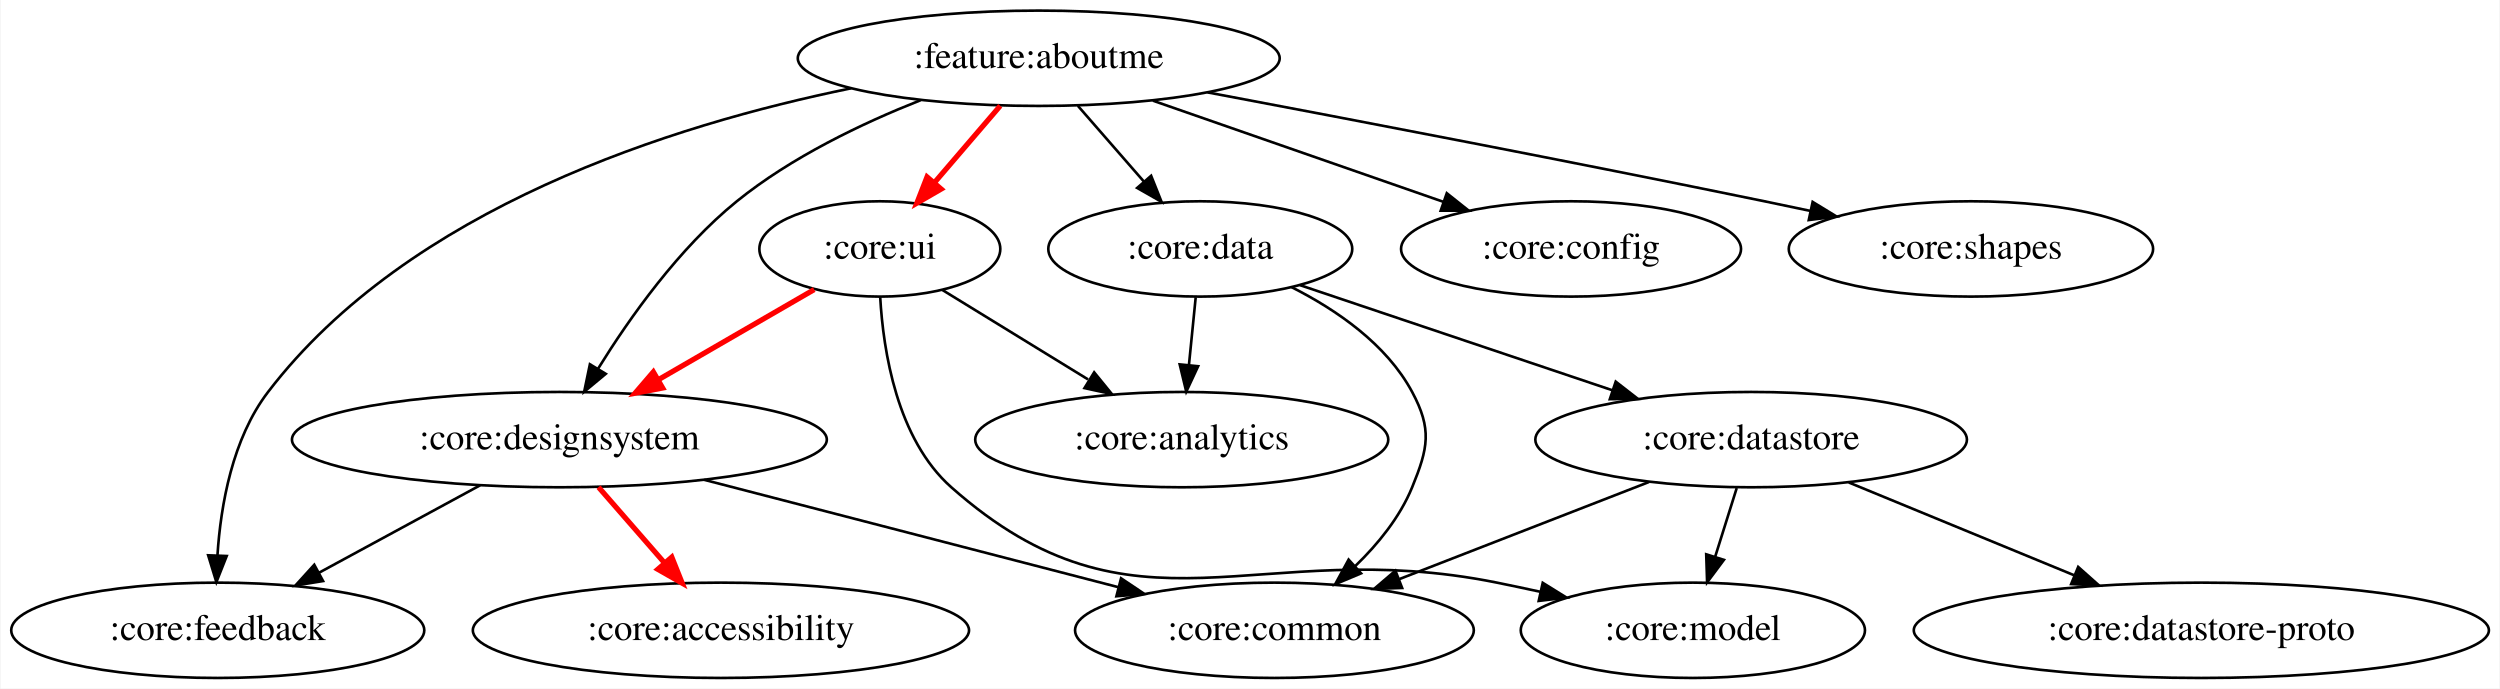
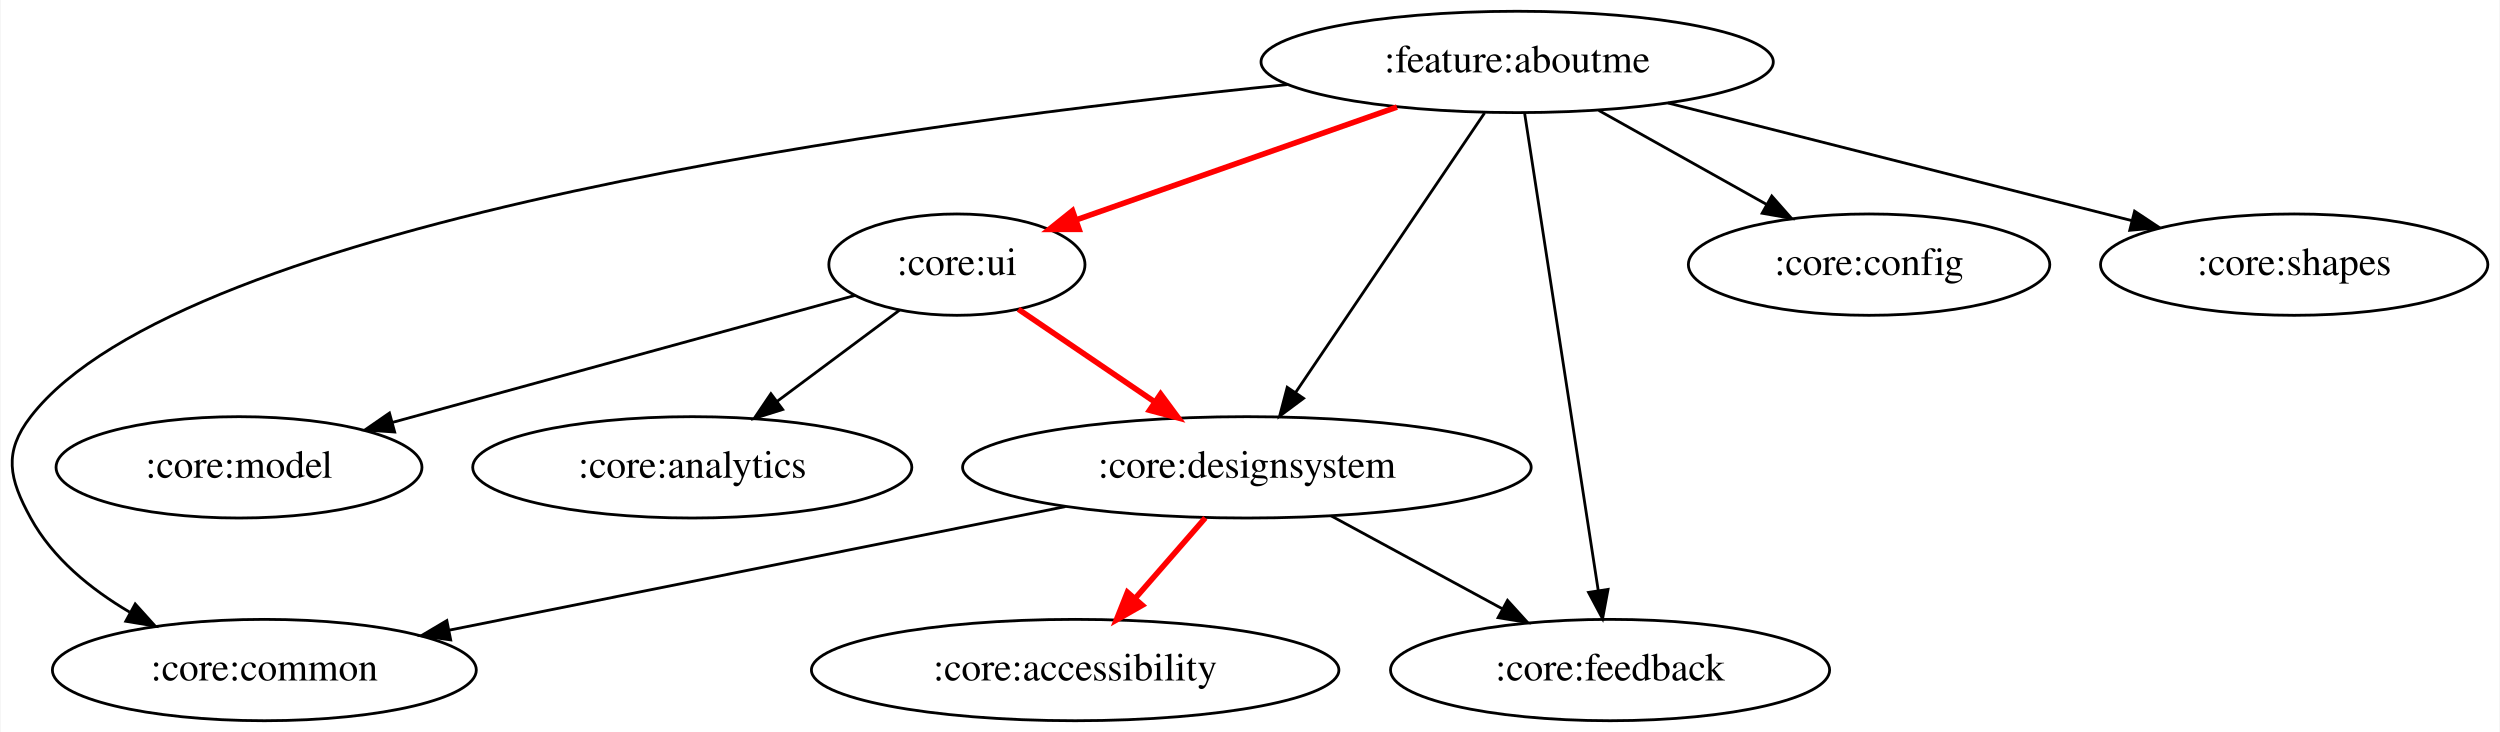
- <svg xmlns="http://www.w3.org/2000/svg" width="944pt" height="260pt" viewBox="0.00 0.00 943.53 260.00">
+ <svg xmlns="http://www.w3.org/2000/svg" width="888pt" height="260pt" viewBox="0.00 0.00 887.57 260.00">
  <g id="graph0" class="graph" transform="scale(1 1) rotate(0) translate(4 256)">
-     <polygon fill="white" stroke="transparent" points="-4,4 -4,-256 939.53,-256 939.53,4 -4,4" />
+     <polygon fill="white" stroke="transparent" points="-4,4 -4,-256 883.57,-256 883.57,4 -4,4" />
    <g id="node1" class="node">
-       <ellipse fill="none" stroke="black" cx="387.99" cy="-234" rx="90.98" ry="18" />
-       <text text-anchor="middle" x="387.99" y="-230.3" font-family="Times,serif" font-size="14.00">:feature:aboutme</text>
+       <ellipse fill="none" stroke="black" cx="534.68" cy="-234" rx="90.98" ry="18" />
+       <text text-anchor="middle" x="534.68" y="-230.3" font-family="Times,serif" font-size="14.00">:feature:aboutme</text>
    </g>
    <g id="node2" class="node">
-       <ellipse fill="none" stroke="black" cx="327.99" cy="-162" rx="45.49" ry="18" />
-       <text text-anchor="middle" x="327.99" y="-158.3" font-family="Times,serif" font-size="14.00">:core:ui</text>
+       <ellipse fill="none" stroke="black" cx="335.68" cy="-162" rx="45.49" ry="18" />
+       <text text-anchor="middle" x="335.68" y="-158.3" font-family="Times,serif" font-size="14.00">:core:ui</text>
    </g>
    <g id="edge1" class="edge">
-       <path fill="none" stroke="red" stroke-width="2" d="M373.47,-216.05C365.99,-207.33 356.75,-196.54 348.55,-186.98" />
-       <polygon fill="red" stroke="red" stroke-width="2" points="351.14,-184.62 341.97,-179.31 345.82,-189.18 351.14,-184.62" />
+       <path fill="none" stroke="red" stroke-width="2" d="M491.99,-217.98C458.31,-206.14 411.58,-189.7 378,-177.88" />
+       <polygon fill="red" stroke="red" stroke-width="2" points="379.06,-174.55 368.46,-174.53 376.73,-181.15 379.06,-174.55" />
    </g>
    <g id="node3" class="node">
-       <ellipse fill="none" stroke="black" cx="206.99" cy="-90" rx="100.98" ry="18" />
-       <text text-anchor="middle" x="206.99" y="-86.3" font-family="Times,serif" font-size="14.00">:core:designsystem</text>
+       <ellipse fill="none" stroke="black" cx="438.68" cy="-90" rx="100.98" ry="18" />
+       <text text-anchor="middle" x="438.68" y="-86.3" font-family="Times,serif" font-size="14.00">:core:designsystem</text>
    </g>
    <g id="edge2" class="edge">
-       <path fill="none" stroke="black" d="M343.45,-218.19C321.11,-209.36 294.52,-196.61 273.99,-180 252.19,-162.36 233.59,-136.14 221.56,-116.72" />
-       <polygon fill="black" stroke="black" points="224.5,-114.84 216.35,-108.07 218.51,-118.45 224.5,-114.84" />
+       <path fill="none" stroke="black" d="M523.1,-215.87C506.38,-191.14 475.35,-145.24 455.93,-116.51" />
+       <polygon fill="black" stroke="black" points="458.8,-114.51 450.3,-108.19 453,-118.43 458.8,-114.51" />
    </g>
    <g id="node4" class="node">
-       <ellipse fill="none" stroke="black" cx="448.99" cy="-162" rx="57.39" ry="18" />
-       <text text-anchor="middle" x="448.99" y="-158.3" font-family="Times,serif" font-size="14.00">:core:data</text>
+       <ellipse fill="none" stroke="black" cx="89.68" cy="-18" rx="75.29" ry="18" />
+       <text text-anchor="middle" x="89.68" y="-14.3" font-family="Times,serif" font-size="14.00">:core:common</text>
    </g>
    <g id="edge3" class="edge">
-       <path fill="none" stroke="black" d="M402.76,-216.05C410.25,-207.46 419.49,-196.86 427.73,-187.4" />
-       <polygon fill="black" stroke="black" points="430.43,-189.63 434.36,-179.79 425.15,-185.03 430.43,-189.63" />
+       <path fill="none" stroke="black" d="M453.09,-225.96C318.8,-212.47 60.64,-177.91 6.68,-108 -3.1,-95.33 -1.01,-86.03 6.68,-72 14.5,-57.73 27.97,-46.75 41.82,-38.58" />
+       <polygon fill="black" stroke="black" points="43.81,-41.48 50.91,-33.61 40.46,-35.33 43.81,-41.48" />
    </g>
    <g id="node5" class="node">
-       <ellipse fill="none" stroke="black" cx="77.99" cy="-18" rx="77.99" ry="18" />
-       <text text-anchor="middle" x="77.99" y="-14.3" font-family="Times,serif" font-size="14.00">:core:feedback</text>
+       <ellipse fill="none" stroke="black" cx="567.68" cy="-18" rx="77.99" ry="18" />
+       <text text-anchor="middle" x="567.68" y="-14.3" font-family="Times,serif" font-size="14.00">:core:feedback</text>
    </g>
    <g id="edge4" class="edge">
-       <path fill="none" stroke="black" d="M317.2,-222.67C249.5,-208.84 150.11,-177.44 96.99,-108 83.53,-90.4 79.11,-65.37 77.88,-46.34" />
-       <polygon fill="black" stroke="black" points="81.37,-46.05 77.47,-36.19 74.37,-46.32 81.37,-46.05" />
+       <path fill="none" stroke="black" d="M537.32,-215.85C543.03,-178.83 556.55,-91.18 563.46,-46.39" />
+       <polygon fill="black" stroke="black" points="566.96,-46.65 565.02,-36.23 560.04,-45.58 566.96,-46.65" />
    </g>
    <g id="node6" class="node">
-       <ellipse fill="none" stroke="black" cx="588.99" cy="-162" rx="64.19" ry="18" />
-       <text text-anchor="middle" x="588.99" y="-158.3" font-family="Times,serif" font-size="14.00">:core:config</text>
+       <ellipse fill="none" stroke="black" cx="659.68" cy="-162" rx="64.19" ry="18" />
+       <text text-anchor="middle" x="659.68" y="-158.3" font-family="Times,serif" font-size="14.00">:core:config</text>
    </g>
    <g id="edge5" class="edge">
-       <path fill="none" stroke="black" d="M431.11,-217.98C463.34,-206.76 507.42,-191.41 540.81,-179.78" />
-       <polygon fill="black" stroke="black" points="542.07,-183.05 550.36,-176.45 539.77,-176.44 542.07,-183.05" />
+       <path fill="none" stroke="black" d="M563.67,-216.76C581.4,-206.84 604.23,-194.05 623.18,-183.44" />
+       <polygon fill="black" stroke="black" points="625.12,-186.37 632.13,-178.43 621.7,-180.26 625.12,-186.37" />
    </g>
    <g id="node7" class="node">
-       <ellipse fill="none" stroke="black" cx="739.99" cy="-162" rx="68.79" ry="18" />
-       <text text-anchor="middle" x="739.99" y="-158.3" font-family="Times,serif" font-size="14.00">:core:shapes</text>
+       <ellipse fill="none" stroke="black" cx="810.68" cy="-162" rx="68.79" ry="18" />
+       <text text-anchor="middle" x="810.68" y="-158.3" font-family="Times,serif" font-size="14.00">:core:shapes</text>
    </g>
    <g id="edge6" class="edge">
-       <path fill="none" stroke="black" d="M451.75,-221.11C507.33,-210.63 590.09,-194.79 661.99,-180 667.65,-178.84 673.52,-177.6 679.4,-176.35" />
-       <polygon fill="black" stroke="black" points="680.22,-179.76 689.26,-174.24 678.75,-172.91 680.22,-179.76" />
+       <path fill="none" stroke="black" d="M588.22,-219.42C635.59,-207.41 704.54,-189.92 753.09,-177.61" />
+       <polygon fill="black" stroke="black" points="753.99,-180.99 762.82,-175.14 752.27,-174.2 753.99,-180.99" />
    </g>
    <g id="edge8" class="edge">
-       <path fill="none" stroke="red" stroke-width="2" d="M303.21,-146.67C286.26,-136.86 263.48,-123.68 244.34,-112.61" />
-       <polygon fill="red" stroke="red" stroke-width="2" points="245.97,-109.5 235.56,-107.53 242.46,-115.56 245.97,-109.5" />
+       <path fill="none" stroke="red" stroke-width="2" d="M357.52,-146.15C371.57,-136.61 390.09,-124.02 405.89,-113.28" />
+       <polygon fill="red" stroke="red" stroke-width="2" points="408.04,-116.05 414.34,-107.54 404.11,-110.27 408.04,-116.05" />
    </g>
    <g id="node8" class="node">
-       <ellipse fill="none" stroke="black" cx="441.99" cy="-90" rx="77.99" ry="18" />
-       <text text-anchor="middle" x="441.99" y="-86.3" font-family="Times,serif" font-size="14.00">:core:analytics</text>
+       <ellipse fill="none" stroke="black" cx="241.68" cy="-90" rx="77.99" ry="18" />
+       <text text-anchor="middle" x="241.68" y="-86.3" font-family="Times,serif" font-size="14.00">:core:analytics</text>
    </g>
    <g id="edge7" class="edge">
-       <path fill="none" stroke="black" d="M351.61,-146.5C367.5,-136.74 388.72,-123.71 406.61,-112.73" />
-       <polygon fill="black" stroke="black" points="408.92,-115.41 415.61,-107.2 405.26,-109.45 408.92,-115.41" />
+       <path fill="none" stroke="black" d="M315.28,-145.81C302.55,-136.33 285.94,-123.96 271.72,-113.37" />
+       <polygon fill="black" stroke="black" points="273.79,-110.55 263.68,-107.38 269.61,-116.16 273.79,-110.55" />
    </g>
    <g id="node9" class="node">
-       <ellipse fill="none" stroke="black" cx="634.99" cy="-18" rx="64.99" ry="18" />
-       <text text-anchor="middle" x="634.99" y="-14.3" font-family="Times,serif" font-size="14.00">:core:model</text>
+       <ellipse fill="none" stroke="black" cx="80.68" cy="-90" rx="64.99" ry="18" />
+       <text text-anchor="middle" x="80.68" y="-86.3" font-family="Times,serif" font-size="14.00">:core:model</text>
    </g>
    <g id="edge9" class="edge">
-       <path fill="none" stroke="black" d="M328.13,-143.78C329.28,-123.47 334.44,-90.2 354.99,-72 424.58,-10.39 469.89,-54.41 560.99,-36 566.32,-34.92 571.86,-33.75 577.39,-32.54" />
-       <polygon fill="black" stroke="black" points="578.3,-35.93 587.3,-30.34 576.78,-29.09 578.3,-35.93" />
+       <path fill="none" stroke="black" d="M299.42,-151.05C256.58,-139.29 184.89,-119.61 135.32,-106" />
+       <polygon fill="black" stroke="black" points="135.97,-102.55 125.4,-103.28 134.12,-109.3 135.97,-102.55" />
+     </g>
+     <g id="edge11" class="edge">
+       <path fill="none" stroke="black" d="M374.26,-76.08C312.04,-63.6 218.26,-44.79 155.55,-32.21" />
+       <polygon fill="black" stroke="black" points="155.87,-28.71 145.38,-30.17 154.5,-35.57 155.87,-28.71" />
    </g>
    <g id="edge12" class="edge">
-       <path fill="none" stroke="black" d="M177.07,-72.76C158.95,-62.93 135.67,-50.3 116.22,-39.74" />
-       <polygon fill="black" stroke="black" points="117.76,-36.6 107.31,-34.91 114.43,-42.75 117.76,-36.6" />
+       <path fill="none" stroke="black" d="M468.6,-72.76C486.72,-62.93 510.01,-50.3 529.45,-39.74" />
+       <polygon fill="black" stroke="black" points="531.25,-42.75 538.37,-34.91 527.91,-36.6 531.25,-42.75" />
    </g>
    <g id="node10" class="node">
-       <ellipse fill="none" stroke="black" cx="267.99" cy="-18" rx="93.68" ry="18" />
-       <text text-anchor="middle" x="267.99" y="-14.3" font-family="Times,serif" font-size="14.00">:core:accessibility</text>
+       <ellipse fill="none" stroke="black" cx="377.68" cy="-18" rx="93.68" ry="18" />
+       <text text-anchor="middle" x="377.68" y="-14.3" font-family="Times,serif" font-size="14.00">:core:accessibility</text>
    </g>
    <g id="edge10" class="edge">
-       <path fill="none" stroke="red" stroke-width="2" d="M221.76,-72.05C229.25,-63.46 238.49,-52.86 246.73,-43.4" />
-       <polygon fill="red" stroke="red" stroke-width="2" points="249.43,-45.63 253.36,-35.79 244.15,-41.03 249.43,-45.63" />
-     </g>
-     <g id="node11" class="node">
-       <ellipse fill="none" stroke="black" cx="476.99" cy="-18" rx="75.29" ry="18" />
-       <text text-anchor="middle" x="476.99" y="-14.3" font-family="Times,serif" font-size="14.00">:core:common</text>
-     </g>
-     <g id="edge11" class="edge">
-       <path fill="none" stroke="black" d="M261.63,-74.83C307,-63.07 371.39,-46.38 417.94,-34.31" />
-       <polygon fill="black" stroke="black" points="419.08,-37.63 427.88,-31.73 417.32,-30.85 419.08,-37.63" />
-     </g>
-     <g id="edge15" class="edge">
-       <path fill="none" stroke="black" d="M447.26,-143.7C446.49,-135.98 445.56,-126.71 444.7,-118.11" />
-       <polygon fill="black" stroke="black" points="448.18,-117.71 443.7,-108.1 441.22,-118.4 448.18,-117.71" />
-     </g>
-     <g id="edge13" class="edge">
-       <path fill="none" stroke="black" d="M483.48,-147.57C500.45,-138.99 519.3,-126.05 528.99,-108 536.56,-93.9 535.05,-86.81 528.99,-72 524.39,-60.74 516.12,-50.58 507.5,-42.24" />
-       <polygon fill="black" stroke="black" points="509.7,-39.5 499.93,-35.4 505,-44.7 509.7,-39.5" />
-     </g>
-     <g id="node12" class="node">
-       <ellipse fill="none" stroke="black" cx="656.99" cy="-90" rx="81.49" ry="18" />
-       <text text-anchor="middle" x="656.99" y="-86.3" font-family="Times,serif" font-size="14.00">:core:datastore</text>
-     </g>
-     <g id="edge14" class="edge">
-       <path fill="none" stroke="black" d="M486.66,-148.32C519.65,-137.22 567.93,-120.97 604.67,-108.61" />
-       <polygon fill="black" stroke="black" points="605.86,-111.9 614.23,-105.39 603.63,-105.27 605.86,-111.9" />
-     </g>
-     <g id="edge17" class="edge">
-       <path fill="none" stroke="black" d="M651.55,-71.7C649.1,-63.9 646.15,-54.51 643.43,-45.83" />
-       <polygon fill="black" stroke="black" points="646.71,-44.59 640.37,-36.1 640.03,-46.69 646.71,-44.59" />
-     </g>
-     <g id="edge18" class="edge">
-       <path fill="none" stroke="black" d="M618.38,-73.98C590.81,-63.26 553.58,-48.78 524.24,-37.37" />
-       <polygon fill="black" stroke="black" points="525.21,-33.99 514.62,-33.63 522.67,-40.52 525.21,-33.99" />
-     </g>
-     <g id="node13" class="node">
-       <ellipse fill="none" stroke="black" cx="826.99" cy="-18" rx="108.58" ry="18" />
-       <text text-anchor="middle" x="826.99" y="-14.3" font-family="Times,serif" font-size="14.00">:core:datastore-proto</text>
-     </g>
-     <g id="edge16" class="edge">
-       <path fill="none" stroke="black" d="M693.88,-73.81C718.86,-63.52 752.12,-49.83 779.13,-38.71" />
-       <polygon fill="black" stroke="black" points="780.49,-41.93 788.41,-34.89 777.83,-35.46 780.49,-41.93" />
+       <path fill="none" stroke="red" stroke-width="2" d="M423.91,-72.05C416.42,-63.46 407.18,-52.86 398.94,-43.4" />
+       <polygon fill="red" stroke="red" stroke-width="2" points="401.52,-41.03 392.31,-35.79 396.24,-45.63 401.52,-41.03" />
    </g>
  </g>
</svg>
